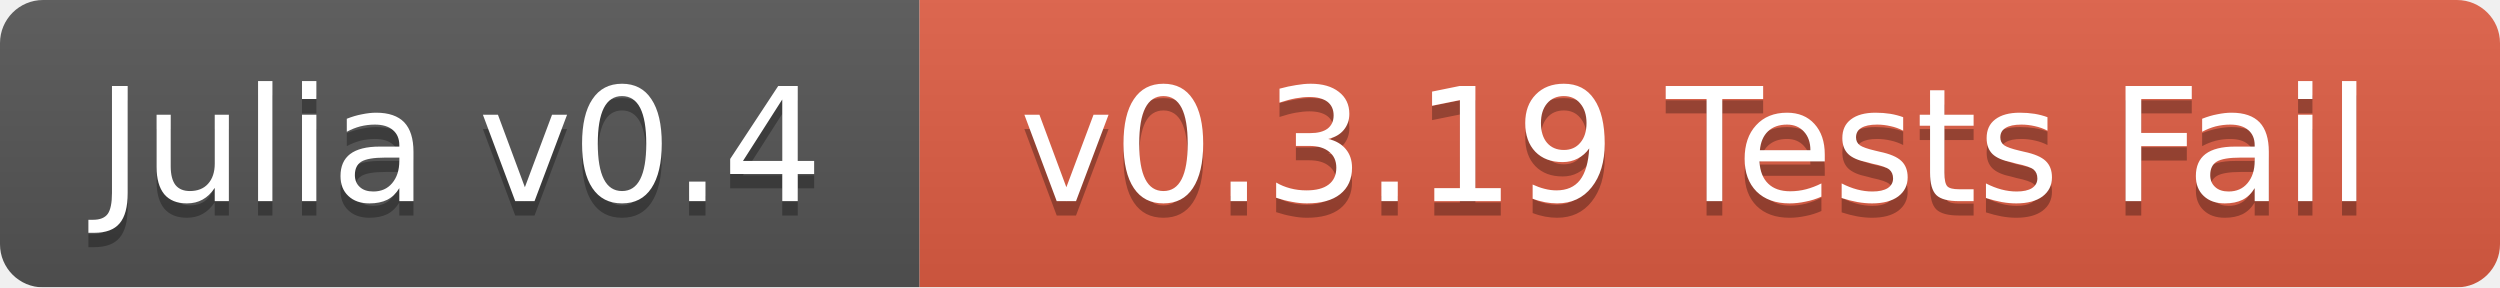
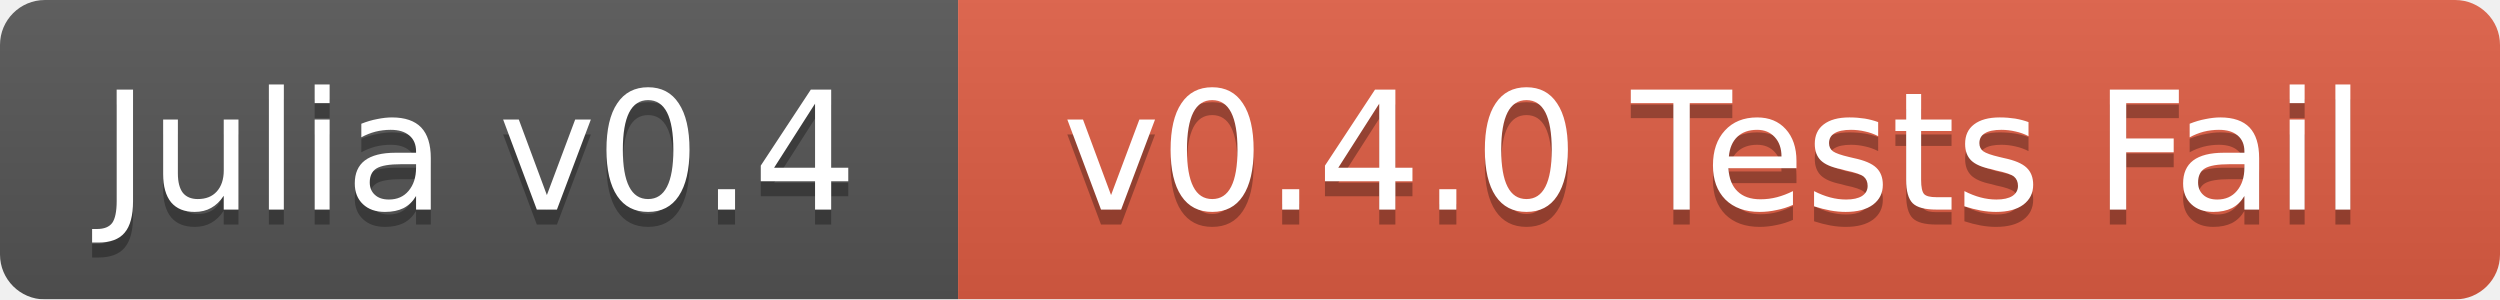
- <svg xmlns="http://www.w3.org/2000/svg" width="174" height="20">
+ <svg xmlns="http://www.w3.org/2000/svg" width="167" height="20">
  <linearGradient id="b" x2="0" y2="100%">
    <stop offset="0" stop-color="#bbb" stop-opacity=".1" />
    <stop offset="1" stop-opacity=".1" />
  </linearGradient>
  <mask id="a">
-     <rect width="174" height="20" rx="3" fill="#fff" />
+     <rect width="167" height="20" rx="3" fill="#fff" />
  </mask>
  <g mask="url(#a)">
    <path fill="#555" d="M0 0h64v20H0z" />
-     <path fill="#e05d44" d="M64 0h110v20H64z" />
-     <path fill="url(#b)" d="M0 0h174v20H0z" />
+     <path fill="#e05d44" d="M64 0h103v20H64z" />
+     <path fill="url(#b)" d="M0 0h167v20H0z" />
  </g>
  <g fill="#fff" text-anchor="middle" font-family="DejaVu Sans,Verdana,Geneva,sans-serif" font-size="11">
    <text x="32" y="15" fill="#010101" fill-opacity=".3">Julia v0.4</text>
    <text x="32" y="14">Julia v0.4</text>
-     <text x="118" y="15" fill="#010101" fill-opacity=".3">v0.3.19 Tests Fail</text>
-     <text x="118" y="14">v0.3.19 Tests Fail</text>
+     <text x="114.5" y="15" fill="#010101" fill-opacity=".3">v0.4.0 Tests Fail</text>
+     <text x="114.5" y="14">v0.4.0 Tests Fail</text>
  </g>
</svg>
